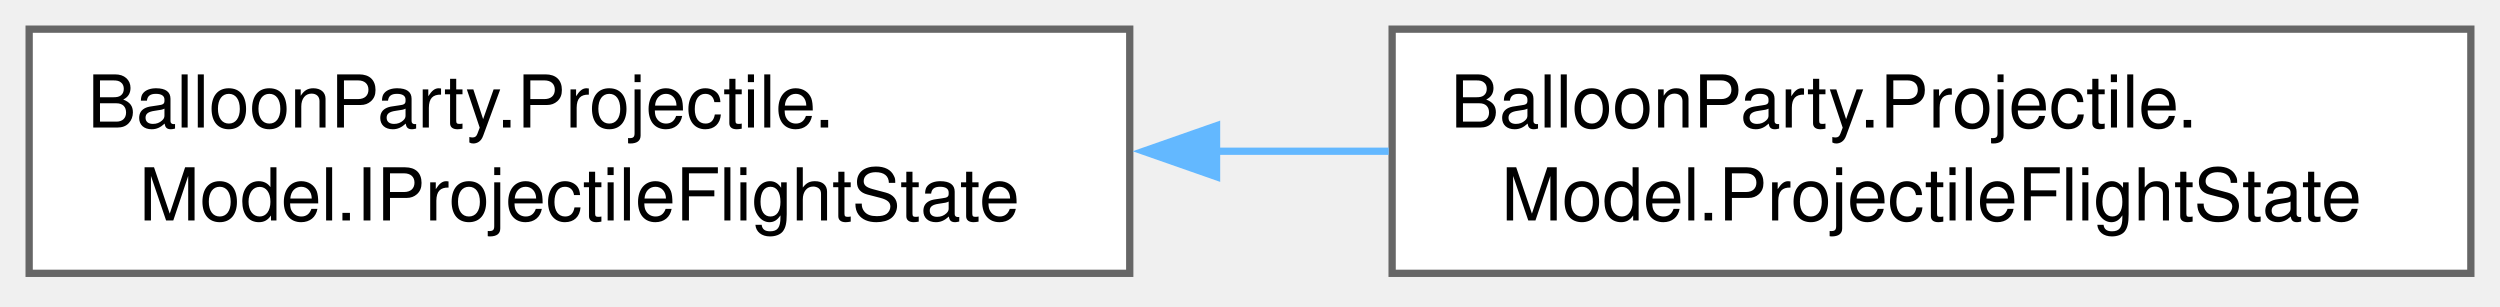
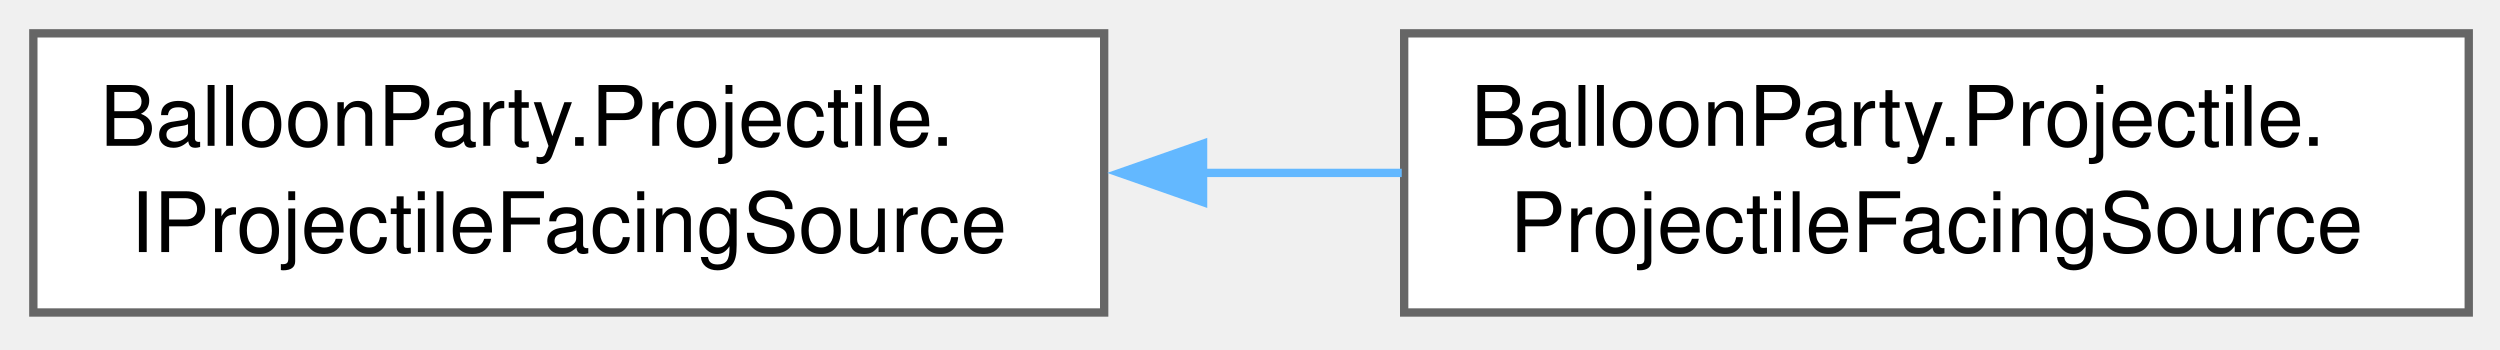
- <svg xmlns="http://www.w3.org/2000/svg" xmlns:xlink="http://www.w3.org/1999/xlink" width="343pt" height="42pt" viewBox="0.00 0.00 343.00 42.00">
+ <svg xmlns="http://www.w3.org/2000/svg" xmlns:xlink="http://www.w3.org/1999/xlink" width="300pt" height="42pt" viewBox="0.00 0.00 300.00 42.00">
  <g id="graph0" class="graph" transform="scale(1 1) rotate(0) translate(4 37.5)">
    <g id="Node000000" class="node">
      <g id="a_Node000000">
-         <a xlink:href="interfaceBalloonParty_1_1Projectile_1_1Model_1_1IProjectileFlightState.html" target="_top" xlink:title="Read-only view of the motion resolver's per-shot bookkeeping — observable (e.g.">
-           <polygon fill="white" stroke="#666666" points="151,-33.5 0,-33.5 0,0 151,0 151,-33.5" />
+         <a xlink:href="interfaceBalloonParty_1_1Projectile_1_1IProjectileFacingSource.html" target="_top" xlink:title="Read-only facing surface for the loaded/flying shot, exposed to a pooled (non-injected) item visual —...">
+           <polygon fill="white" stroke="#666666" points="128.5,-33.5 0,-33.5 0,0 128.5,0 128.5,-33.5" />
          <text xml:space="preserve" text-anchor="start" x="8" y="-20" font-family="Helvetica,sans-Serif" font-size="10.00">BalloonParty.Projectile.</text>
-           <text xml:space="preserve" text-anchor="middle" x="75.5" y="-7.25" font-family="Helvetica,sans-Serif" font-size="10.00">Model.IProjectileFlightState</text>
+           <text xml:space="preserve" text-anchor="middle" x="64.25" y="-7.25" font-family="Helvetica,sans-Serif" font-size="10.00">IProjectileFacingSource</text>
        </a>
      </g>
    </g>
    <g id="Node000001" class="node">
      <g id="a_Node000001">
-         <a xlink:href="classBalloonParty_1_1Projectile_1_1Model_1_1ProjectileFlightState.html" target="_top" xlink:title=" ">
-           <polygon fill="white" stroke="#666666" points="335,-33.5 187,-33.5 187,0 335,0 335,-33.5" />
-           <text xml:space="preserve" text-anchor="start" x="195" y="-20" font-family="Helvetica,sans-Serif" font-size="10.00">BalloonParty.Projectile.</text>
-           <text xml:space="preserve" text-anchor="middle" x="261" y="-7.25" font-family="Helvetica,sans-Serif" font-size="10.00">Model.ProjectileFlightState</text>
+         <a xlink:href="classBalloonParty_1_1Projectile_1_1ProjectileFacingSource.html" target="_top" xlink:title="Aggregates the DI-only projectile providers (IProjectileRegistry, PredictionTraceProvider) with the f...">
+           <polygon fill="white" stroke="#666666" points="292.25,-33.5 164.5,-33.5 164.5,0 292.25,0 292.25,-33.5" />
+           <text xml:space="preserve" text-anchor="start" x="172.5" y="-20" font-family="Helvetica,sans-Serif" font-size="10.00">BalloonParty.Projectile.</text>
+           <text xml:space="preserve" text-anchor="middle" x="228.38" y="-7.25" font-family="Helvetica,sans-Serif" font-size="10.00">ProjectileFacingSource</text>
        </a>
      </g>
    </g>
-     <g id="edge606_Node000000_Node000001" class="edge">
-       <g id="a_edge606_Node000000_Node000001">
+     <g id="edge605_Node000000_Node000001" class="edge">
+       <g id="a_edge605_Node000000_Node000001">
        <a xlink:title=" ">
-           <path fill="none" stroke="#63b8ff" d="M162.91,-16.75C170.81,-16.75 178.76,-16.75 186.53,-16.75" />
-           <polygon fill="#63b8ff" stroke="#63b8ff" points="162.91,-13.25 152.91,-16.75 162.91,-20.25 162.91,-13.25" />
+           <path fill="none" stroke="#63b8ff" d="M140.15,-16.75C148.2,-16.75 156.32,-16.75 164.21,-16.75" />
+           <polygon fill="#63b8ff" stroke="#63b8ff" points="140.37,-13.25 130.37,-16.75 140.37,-20.25 140.37,-13.25" />
        </a>
      </g>
    </g>
  </g>
</svg>
